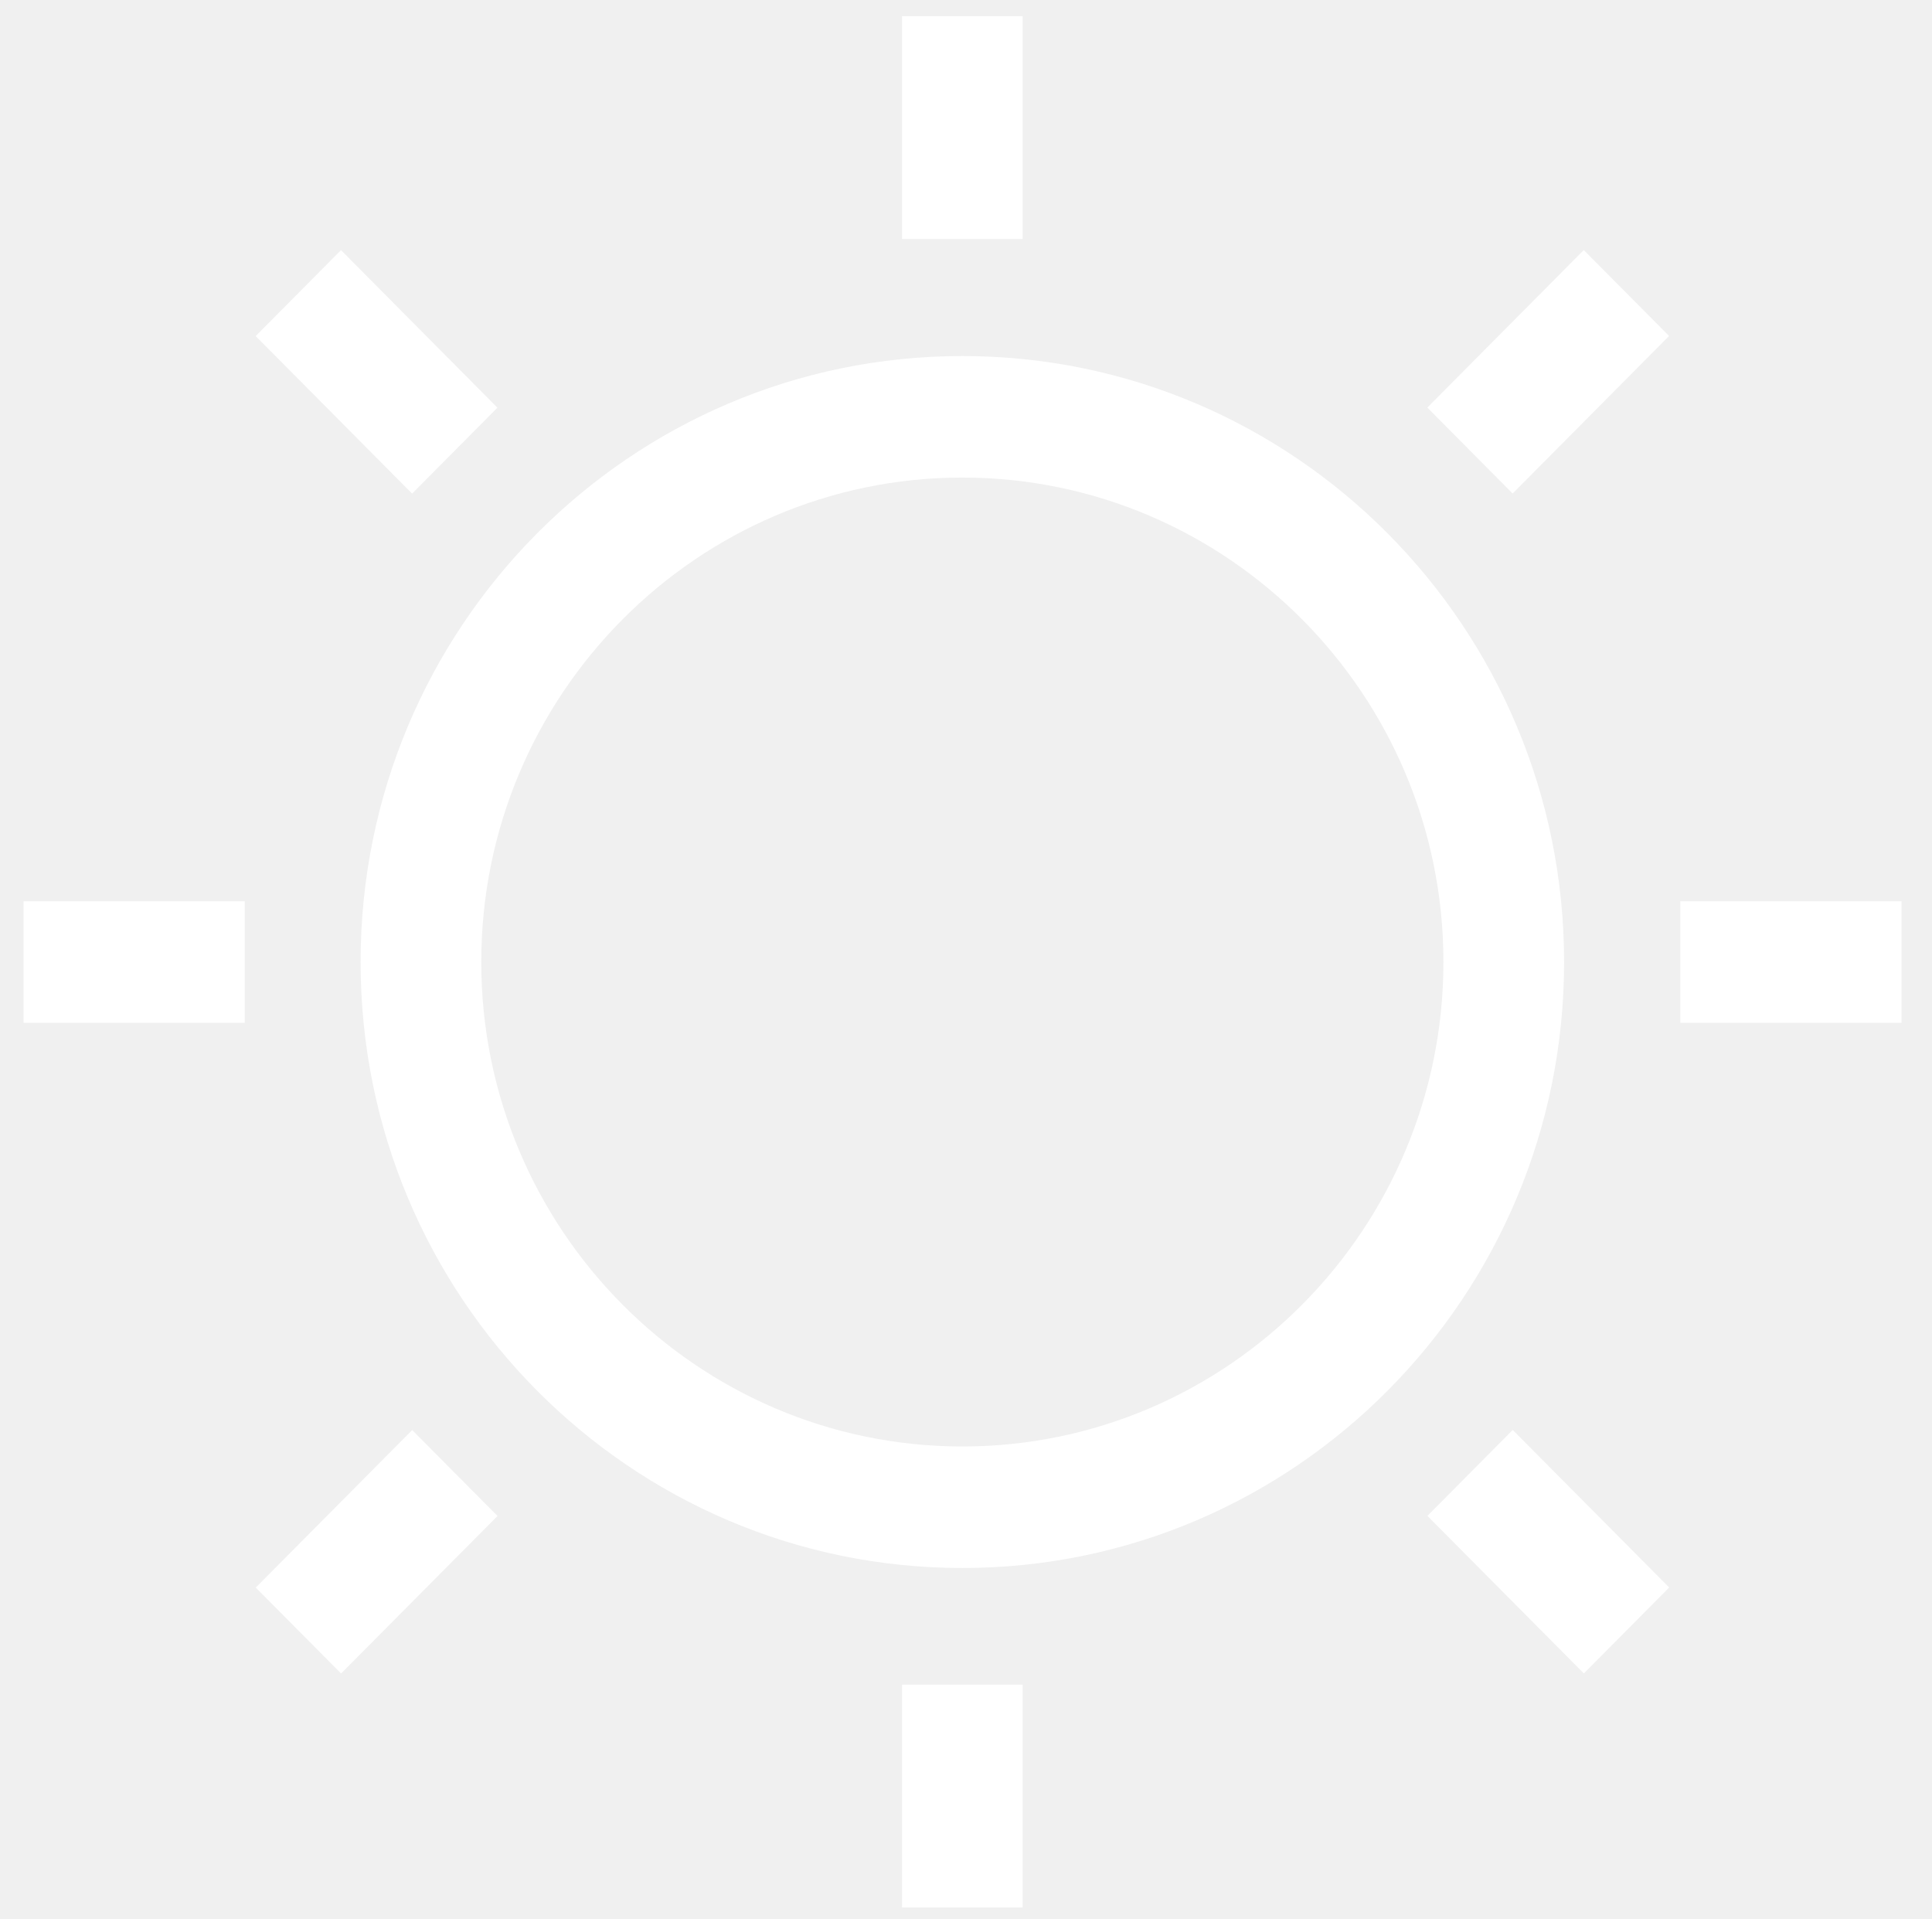
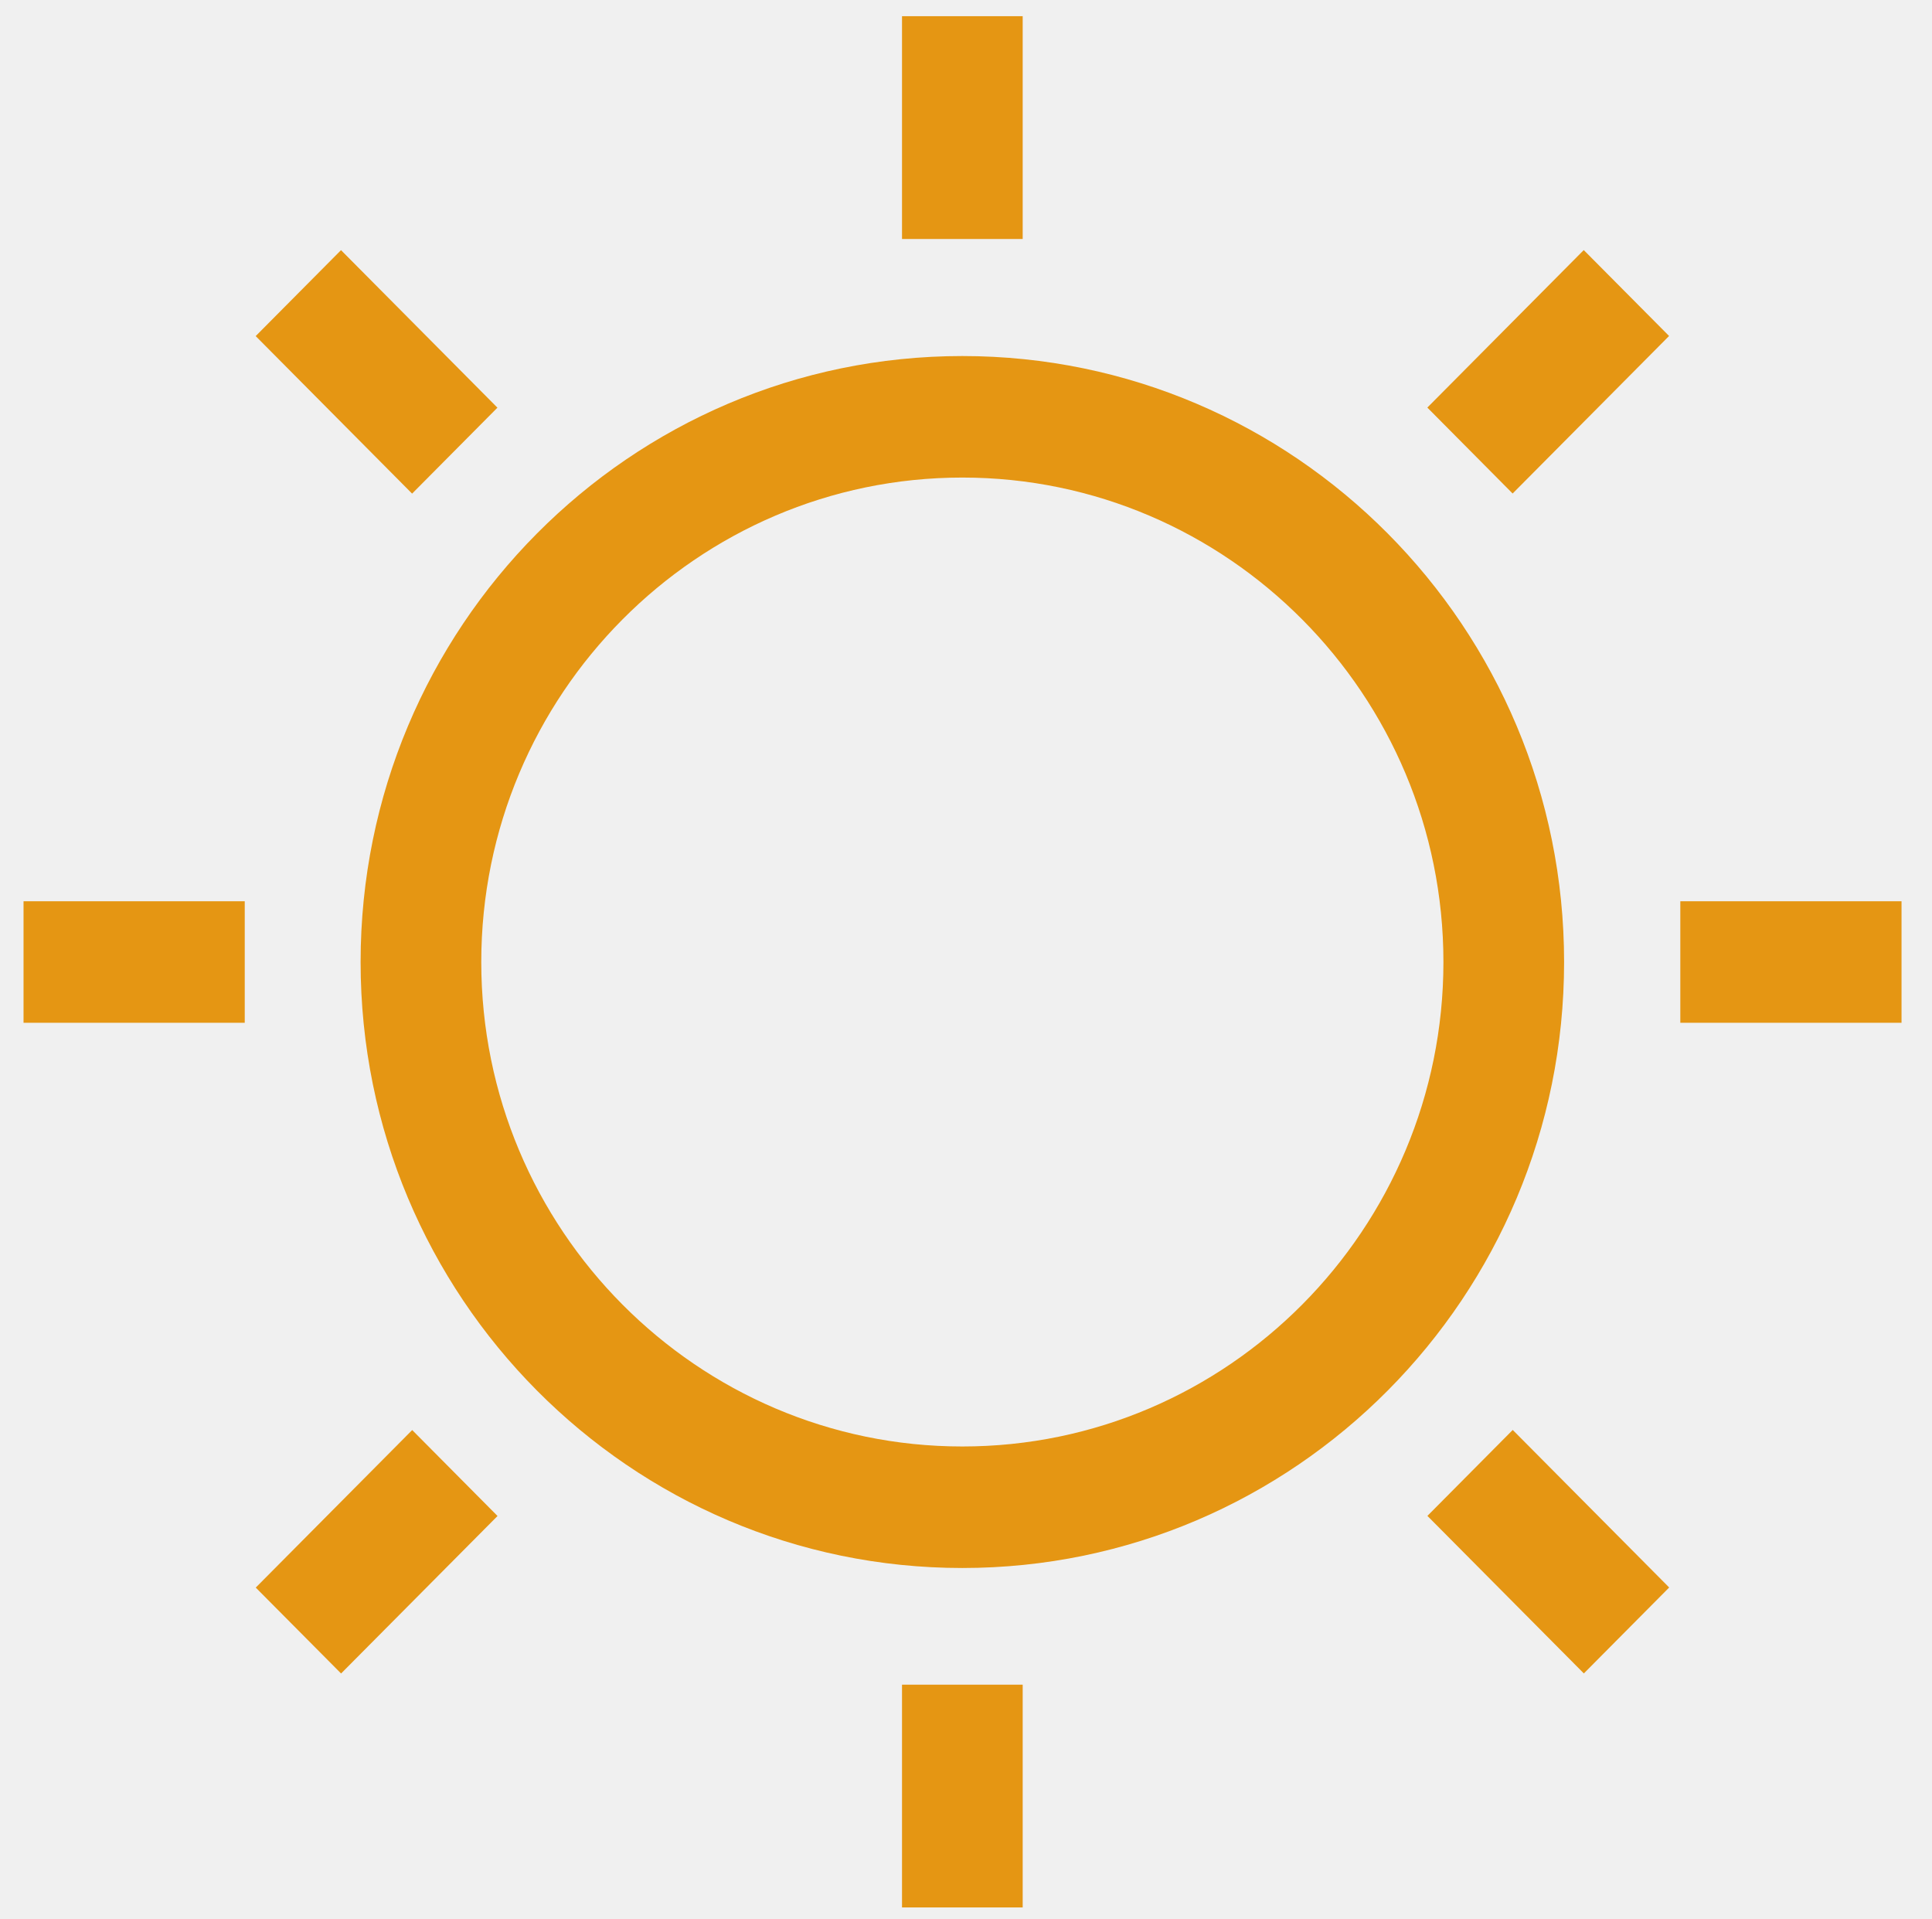
- <svg xmlns="http://www.w3.org/2000/svg" width="144" height="143" viewBox="0 0 56 57" fill="none">
-   <path d="M27.891 14.187C35.766 14.187 42.184 20.637 42.184 28.579C42.184 36.509 35.778 42.971 27.891 42.971C20.016 42.971 13.599 36.521 13.599 28.579C13.599 20.637 20.016 14.187 27.891 14.187ZM27.891 10.577C18.021 10.577 10.014 18.64 10.014 28.579C10.014 38.519 18.021 46.581 27.891 46.581C37.762 46.581 45.769 38.519 45.769 28.579C45.769 18.64 37.762 10.577 27.891 10.577Z" fill="white" />
-   <path d="M29.684 0.481H26.099V7.1H29.684V0.481Z" fill="white" />
-   <path d="M9.432 7.431L6.897 9.984L11.544 14.664L14.079 12.111L9.432 7.431Z" fill="white" />
-   <path d="M6.572 26.774H0V30.384H6.572V26.774Z" fill="white" />
-   <path d="M11.547 42.483L6.899 47.163L9.434 49.715L14.082 45.036L11.547 42.483Z" fill="white" />
-   <path d="M29.684 50.047H26.099V56.665H29.684V50.047Z" fill="white" />
-   <path d="M44.243 42.48L41.708 45.033L46.356 49.713L48.891 47.16L44.243 42.48Z" fill="white" />
-   <path d="M55.794 26.774H49.222V30.384H55.794V26.774Z" fill="white" />
-   <path d="M46.353 7.429L41.706 12.108L44.24 14.661L48.888 9.981L46.353 7.429Z" fill="white" />
+ <svg xmlns="http://www.w3.org/2000/svg" width="144" height="143" viewBox="0 0 56 57" fill="#E59613">
+   <path d="M27.891 14.187C35.766 14.187 42.184 20.637 42.184 28.579C42.184 36.509 35.778 42.971 27.891 42.971C20.016 42.971 13.599 36.521 13.599 28.579C13.599 20.637 20.016 14.187 27.891 14.187ZM27.891 10.577C18.021 10.577 10.014 18.64 10.014 28.579C10.014 38.519 18.021 46.581 27.891 46.581C37.762 46.581 45.769 38.519 45.769 28.579C45.769 18.64 37.762 10.577 27.891 10.577Z" fill="#E59613" />
+   <path d="M29.684 0.481H26.099V7.1H29.684V0.481Z" fill="#E59613" />
+   <path d="M9.432 7.431L6.897 9.984L11.544 14.664L14.079 12.111L9.432 7.431Z" fill="#E59613" />
+   <path d="M6.572 26.774H0V30.384H6.572V26.774Z" fill="#E59613" />
+   <path d="M11.547 42.483L6.899 47.163L9.434 49.715L14.082 45.036L11.547 42.483Z" fill="#E59613" />
+   <path d="M29.684 50.047H26.099V56.665H29.684V50.047Z" fill="#E59613" />
+   <path d="M44.243 42.48L41.708 45.033L46.356 49.713L48.891 47.16L44.243 42.48Z" fill="#E59613" />
+   <path d="M55.794 26.774H49.222V30.384H55.794V26.774Z" fill="#E59613" />
+   <path d="M46.353 7.429L41.706 12.108L44.24 14.661L48.888 9.981L46.353 7.429Z" fill="#E59613" />
</svg>
